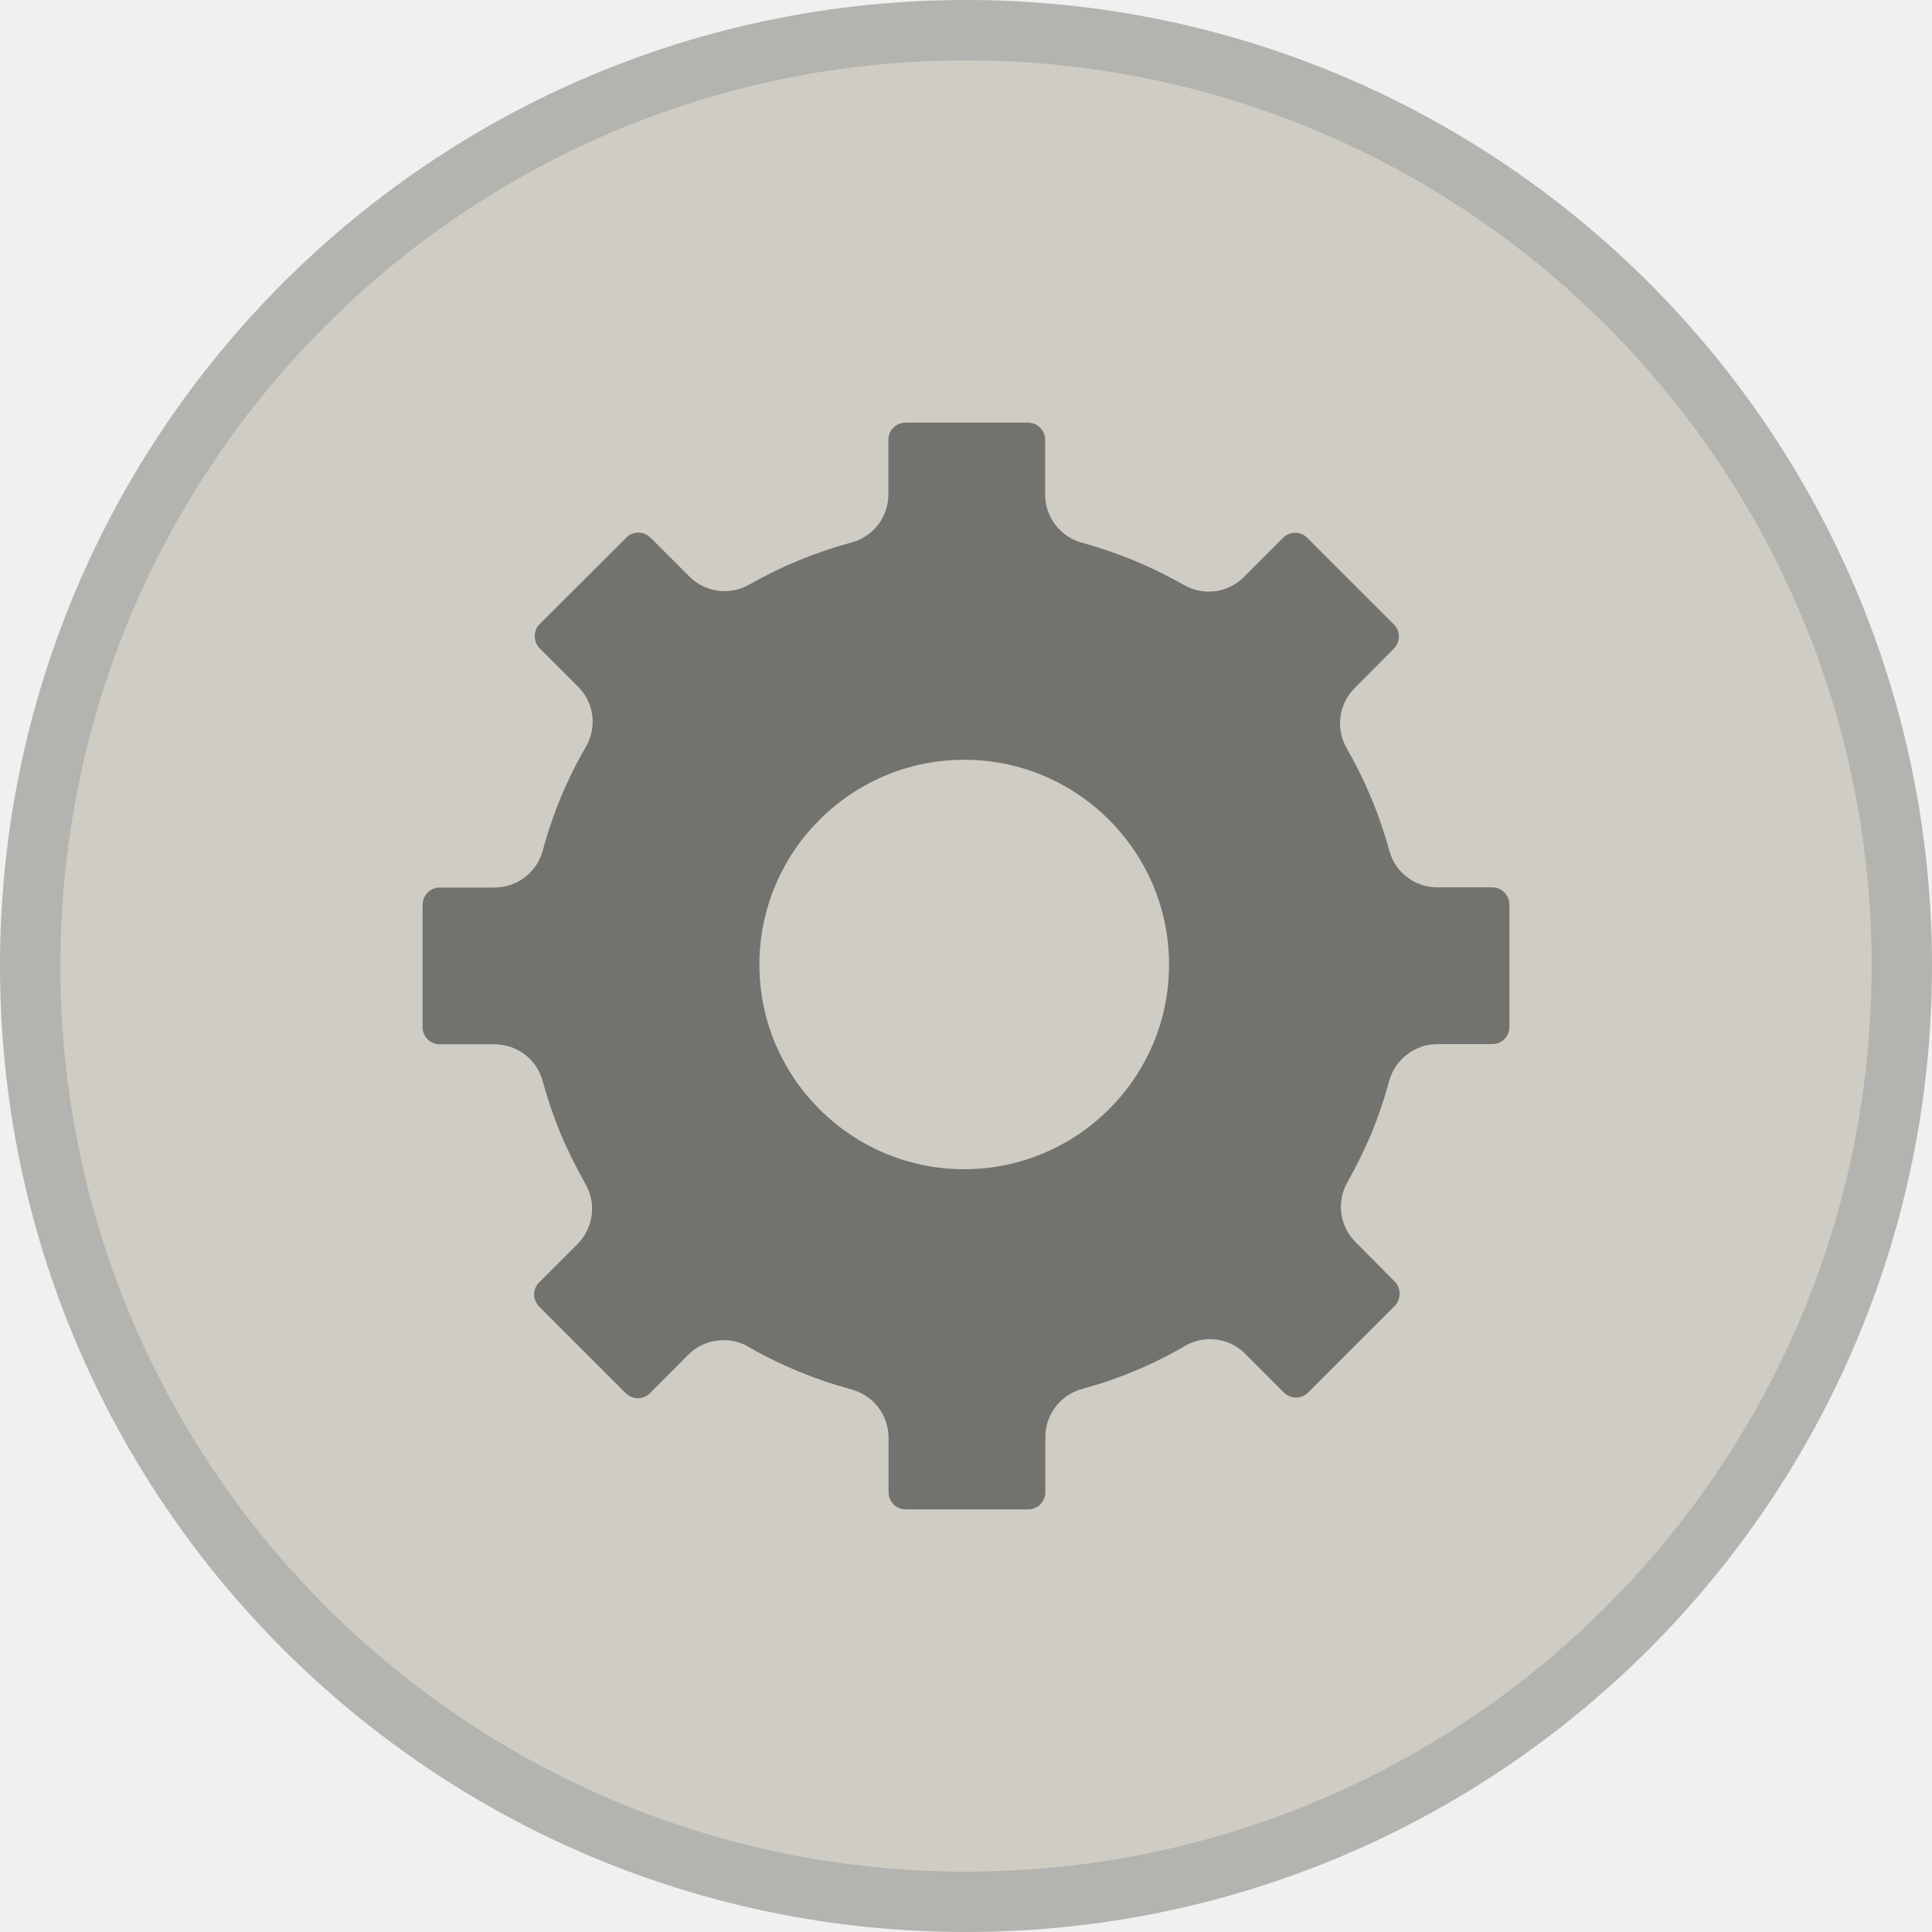
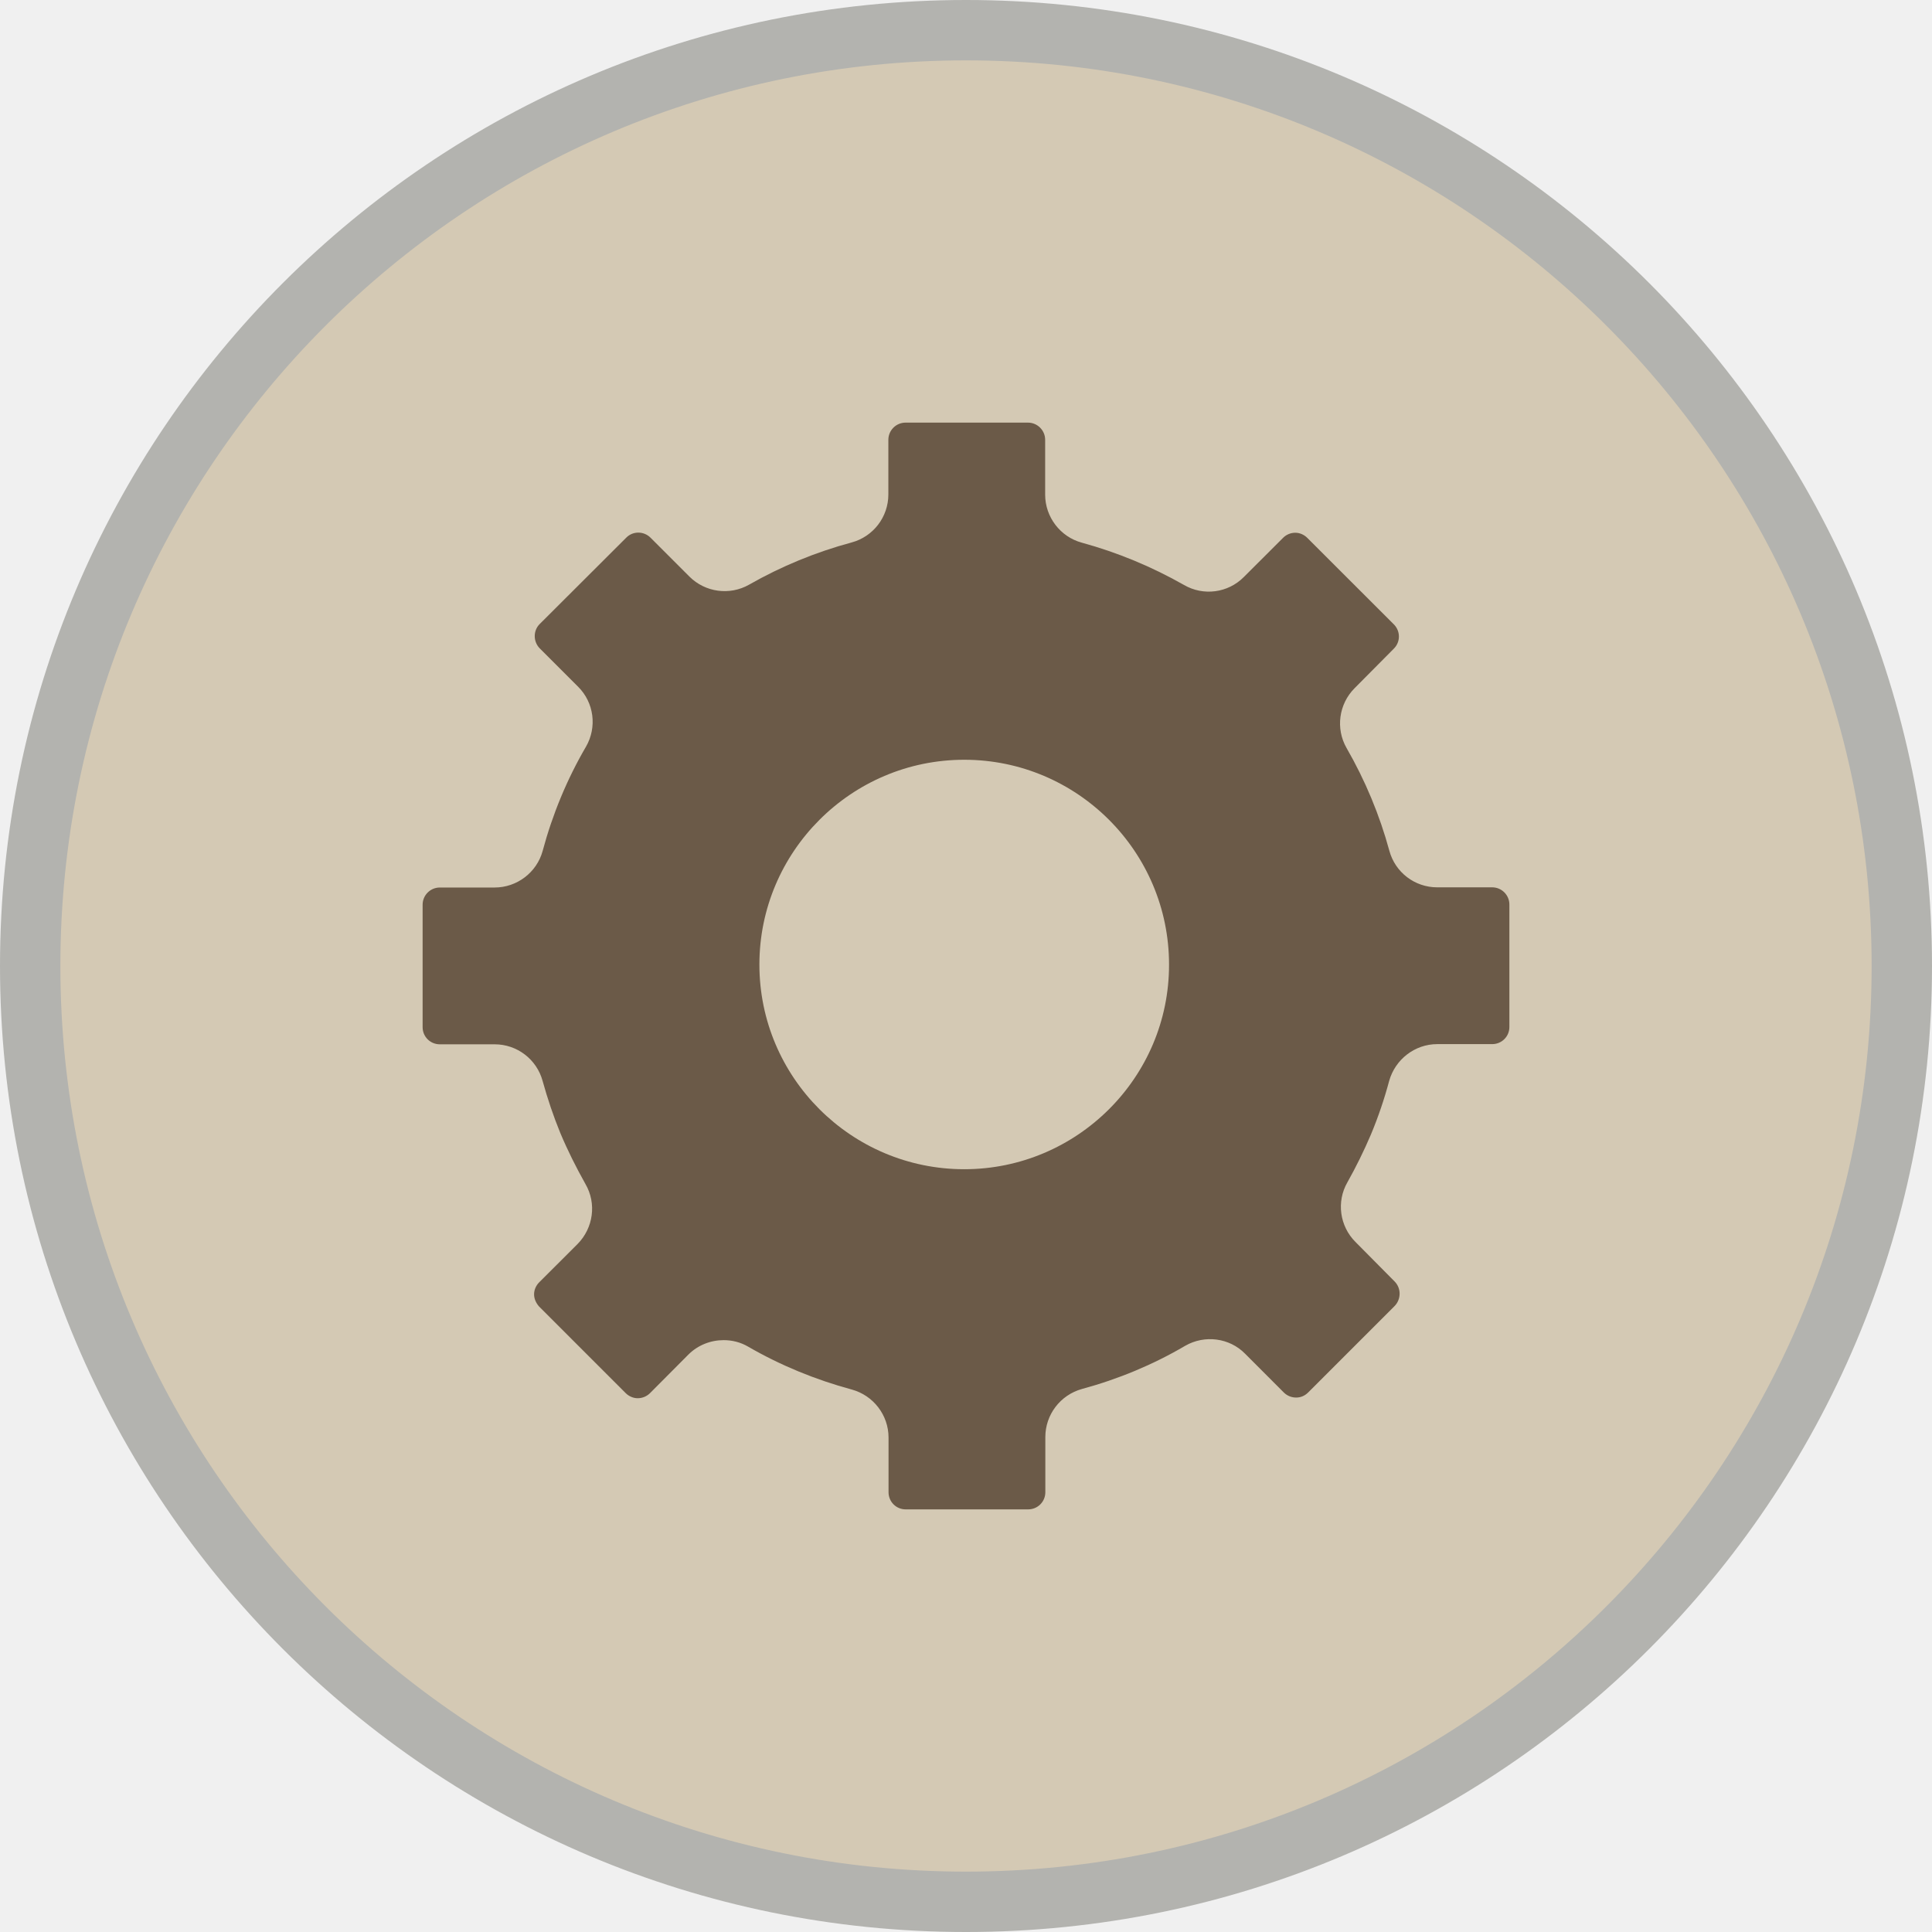
<svg xmlns="http://www.w3.org/2000/svg" width="32" height="32" viewBox="0 0 32 32" fill="none">
  <g id="Icon Avatar">
    <g id="Property 1=infrastructures, active=no">
-       <rect x="0.5" y="0.5" width="31" height="31" rx="15.5" fill="#CFCCC4" />
+       <rect x="0.5" y="0.5" width="31" height="31" rx="15.5" fill="#D4C9B4" />
      <rect x="0.5" y="0.5" width="31" height="31" rx="15.5" stroke="#B3B3AF" />
      <g id="Layer_1" clip-path="url(#clip0_65_1793)">
-         <path id="Vector" d="M23.101 21.227L22.45 20.57C22.189 20.309 22.133 19.903 22.317 19.583C22.461 19.327 22.589 19.066 22.706 18.793C22.828 18.501 22.928 18.206 23.009 17.903C23.109 17.547 23.434 17.294 23.804 17.294H24.716C24.872 17.294 25 17.169 25 17.011V14.981C25 14.825 24.872 14.697 24.716 14.697H23.804C23.434 14.697 23.109 14.45 23.012 14.091C22.851 13.499 22.611 12.923 22.303 12.389C22.119 12.067 22.175 11.661 22.436 11.399L23.087 10.743C23.198 10.632 23.198 10.454 23.087 10.342L21.652 8.908C21.599 8.855 21.527 8.824 21.454 8.824C21.377 8.824 21.304 8.855 21.252 8.908L20.601 9.558C20.339 9.822 19.931 9.875 19.611 9.689C19.077 9.386 18.51 9.15 17.917 8.988C17.561 8.891 17.311 8.563 17.311 8.193V7.284C17.311 7.128 17.183 7 17.027 7H14.998C14.842 7 14.714 7.128 14.714 7.284V8.19C14.714 8.563 14.464 8.888 14.105 8.985C13.513 9.144 12.94 9.38 12.409 9.683C12.086 9.867 11.68 9.811 11.419 9.55L10.774 8.905C10.662 8.794 10.482 8.794 10.373 8.905L8.938 10.337C8.83 10.445 8.83 10.626 8.938 10.737L9.575 11.374C9.839 11.636 9.892 12.044 9.706 12.367C9.391 12.906 9.15 13.49 8.988 14.094C8.891 14.45 8.563 14.7 8.193 14.7H7.284C7.128 14.7 7 14.828 7 14.984V17.014C7 17.172 7.128 17.297 7.284 17.297H8.193C8.566 17.297 8.891 17.547 8.988 17.906C9.069 18.198 9.166 18.487 9.28 18.765C9.403 19.058 9.542 19.335 9.697 19.611C9.884 19.933 9.828 20.339 9.567 20.604L8.93 21.24C8.877 21.293 8.846 21.366 8.846 21.438C8.846 21.51 8.877 21.582 8.93 21.641L10.365 23.076C10.418 23.128 10.49 23.159 10.562 23.159C10.64 23.159 10.712 23.128 10.765 23.076L11.402 22.436C11.56 22.278 11.772 22.197 11.986 22.197C12.125 22.197 12.264 22.23 12.392 22.305C12.931 22.617 13.51 22.853 14.108 23.015C14.464 23.112 14.717 23.437 14.717 23.81V24.716C14.717 24.875 14.845 25 15 25H17.03C17.186 25 17.314 24.875 17.314 24.716V23.802C17.314 23.432 17.561 23.106 17.92 23.006C18.515 22.845 19.094 22.606 19.63 22.291C19.953 22.105 20.364 22.158 20.623 22.422L21.265 23.065C21.318 23.117 21.39 23.148 21.468 23.148C21.546 23.148 21.613 23.117 21.666 23.065L23.101 21.63C23.209 21.516 23.209 21.338 23.101 21.227ZM15.971 19.366C14.099 19.366 12.578 17.845 12.578 15.976C12.578 14.108 14.099 12.584 15.971 12.584C17.842 12.584 19.363 14.105 19.363 15.976C19.366 17.845 17.84 19.366 15.971 19.366Z" fill="#72726F" />
+         <path id="Vector" d="M23.101 21.227L22.45 20.57C22.189 20.309 22.133 19.903 22.317 19.583C22.461 19.327 22.589 19.066 22.706 18.793C22.828 18.501 22.928 18.206 23.009 17.903C23.109 17.547 23.434 17.294 23.804 17.294H24.716C24.872 17.294 25 17.169 25 17.011V14.981C25 14.825 24.872 14.697 24.716 14.697H23.804C23.434 14.697 23.109 14.45 23.012 14.091C22.851 13.499 22.611 12.923 22.303 12.389C22.119 12.067 22.175 11.661 22.436 11.399L23.087 10.743C23.198 10.632 23.198 10.454 23.087 10.342L21.652 8.908C21.599 8.855 21.527 8.824 21.454 8.824C21.377 8.824 21.304 8.855 21.252 8.908L20.601 9.558C20.339 9.822 19.931 9.875 19.611 9.689C19.077 9.386 18.51 9.15 17.917 8.988C17.561 8.891 17.311 8.563 17.311 8.193V7.284C17.311 7.128 17.183 7 17.027 7H14.998C14.842 7 14.714 7.128 14.714 7.284V8.19C14.714 8.563 14.464 8.888 14.105 8.985C13.513 9.144 12.94 9.38 12.409 9.683C12.086 9.867 11.68 9.811 11.419 9.55L10.774 8.905C10.662 8.794 10.482 8.794 10.373 8.905L8.938 10.337C8.83 10.445 8.83 10.626 8.938 10.737L9.575 11.374C9.839 11.636 9.892 12.044 9.706 12.367C9.391 12.906 9.15 13.49 8.988 14.094C8.891 14.45 8.563 14.7 8.193 14.7H7.284C7.128 14.7 7 14.828 7 14.984V17.014C7 17.172 7.128 17.297 7.284 17.297H8.193C8.566 17.297 8.891 17.547 8.988 17.906C9.069 18.198 9.166 18.487 9.28 18.765C9.403 19.058 9.542 19.335 9.697 19.611C9.884 19.933 9.828 20.339 9.567 20.604L8.93 21.24C8.877 21.293 8.846 21.366 8.846 21.438C8.846 21.51 8.877 21.582 8.93 21.641L10.365 23.076C10.418 23.128 10.49 23.159 10.562 23.159C10.64 23.159 10.712 23.128 10.765 23.076L11.402 22.436C11.56 22.278 11.772 22.197 11.986 22.197C12.125 22.197 12.264 22.23 12.392 22.305C12.931 22.617 13.51 22.853 14.108 23.015C14.464 23.112 14.717 23.437 14.717 23.81V24.716C14.717 24.875 14.845 25 15 25H17.03C17.186 25 17.314 24.875 17.314 24.716V23.802C17.314 23.432 17.561 23.106 17.92 23.006C18.515 22.845 19.094 22.606 19.63 22.291C19.953 22.105 20.364 22.158 20.623 22.422L21.265 23.065C21.318 23.117 21.39 23.148 21.468 23.148C21.546 23.148 21.613 23.117 21.666 23.065L23.101 21.63C23.209 21.516 23.209 21.338 23.101 21.227ZM15.971 19.366C14.099 19.366 12.578 17.845 12.578 15.976C12.578 14.108 14.099 12.584 15.971 12.584C17.842 12.584 19.363 14.105 19.363 15.976C19.366 17.845 17.84 19.366 15.971 19.366Z" fill="#6B5A48" />
      </g>
    </g>
  </g>
  <defs>
    <clipPath id="clip0_65_1793">
      <rect width="18" height="18" fill="white" transform="translate(7 7)" />
    </clipPath>
  </defs>
</svg>
